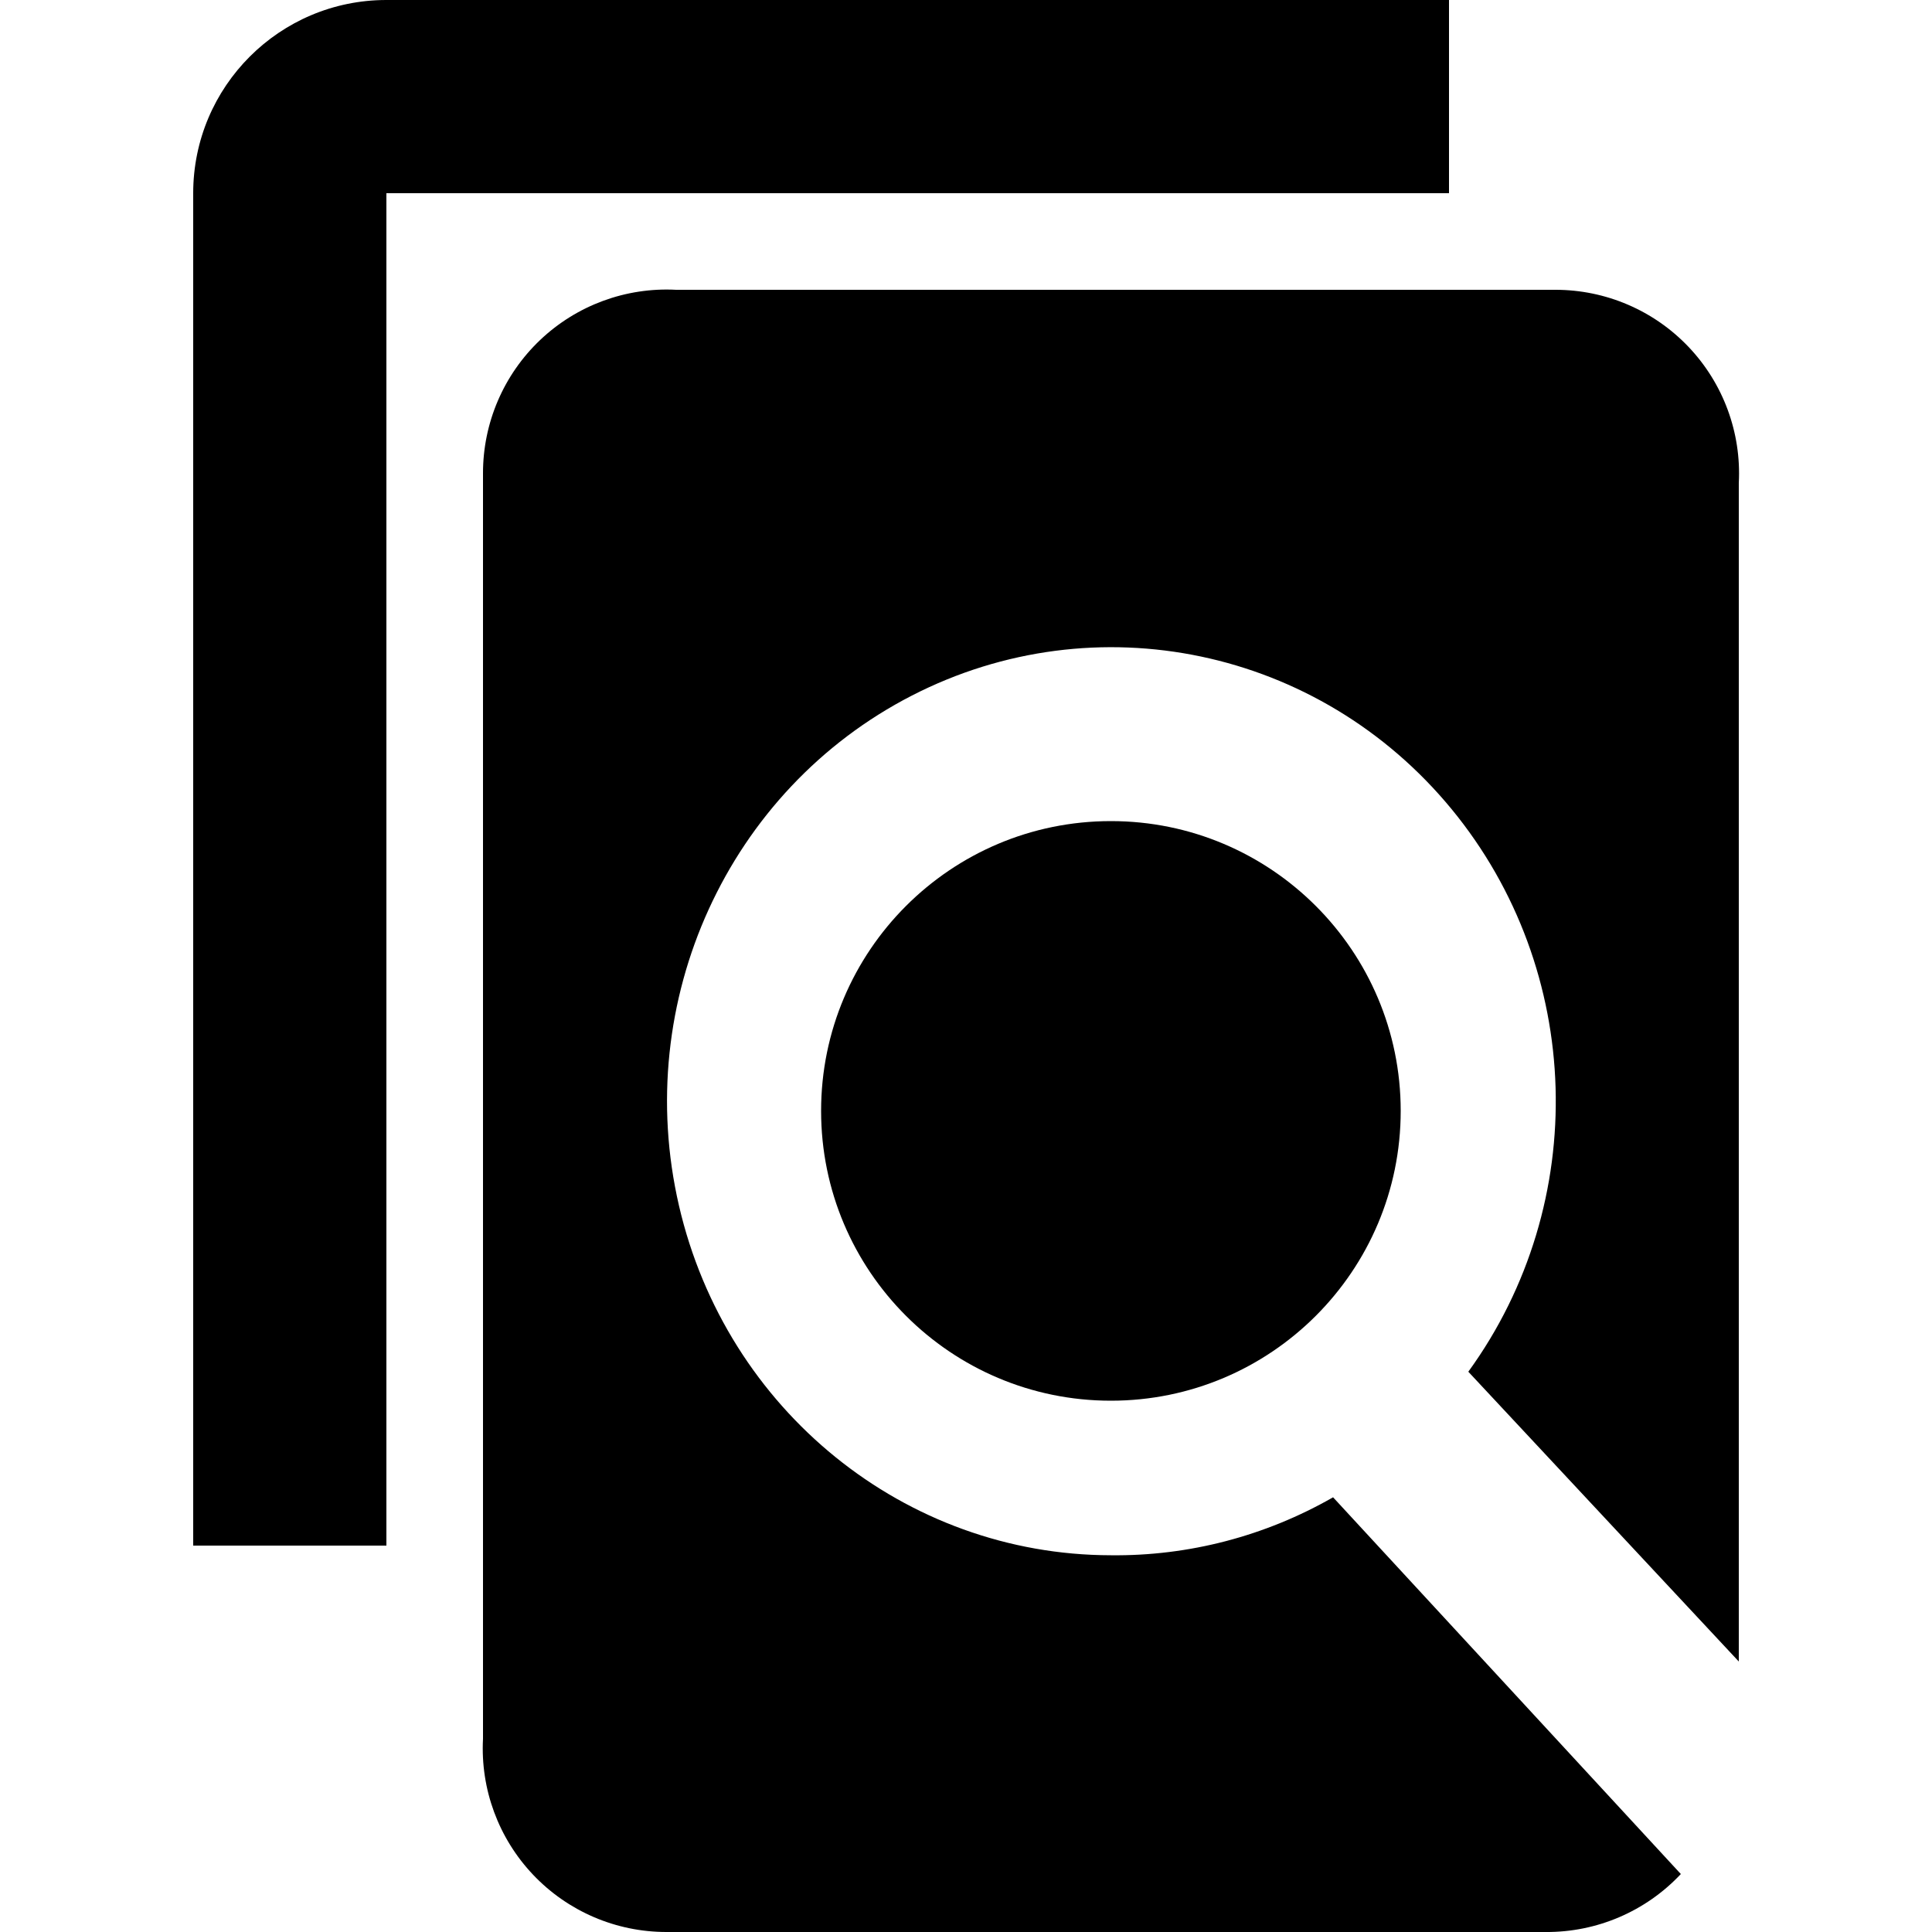
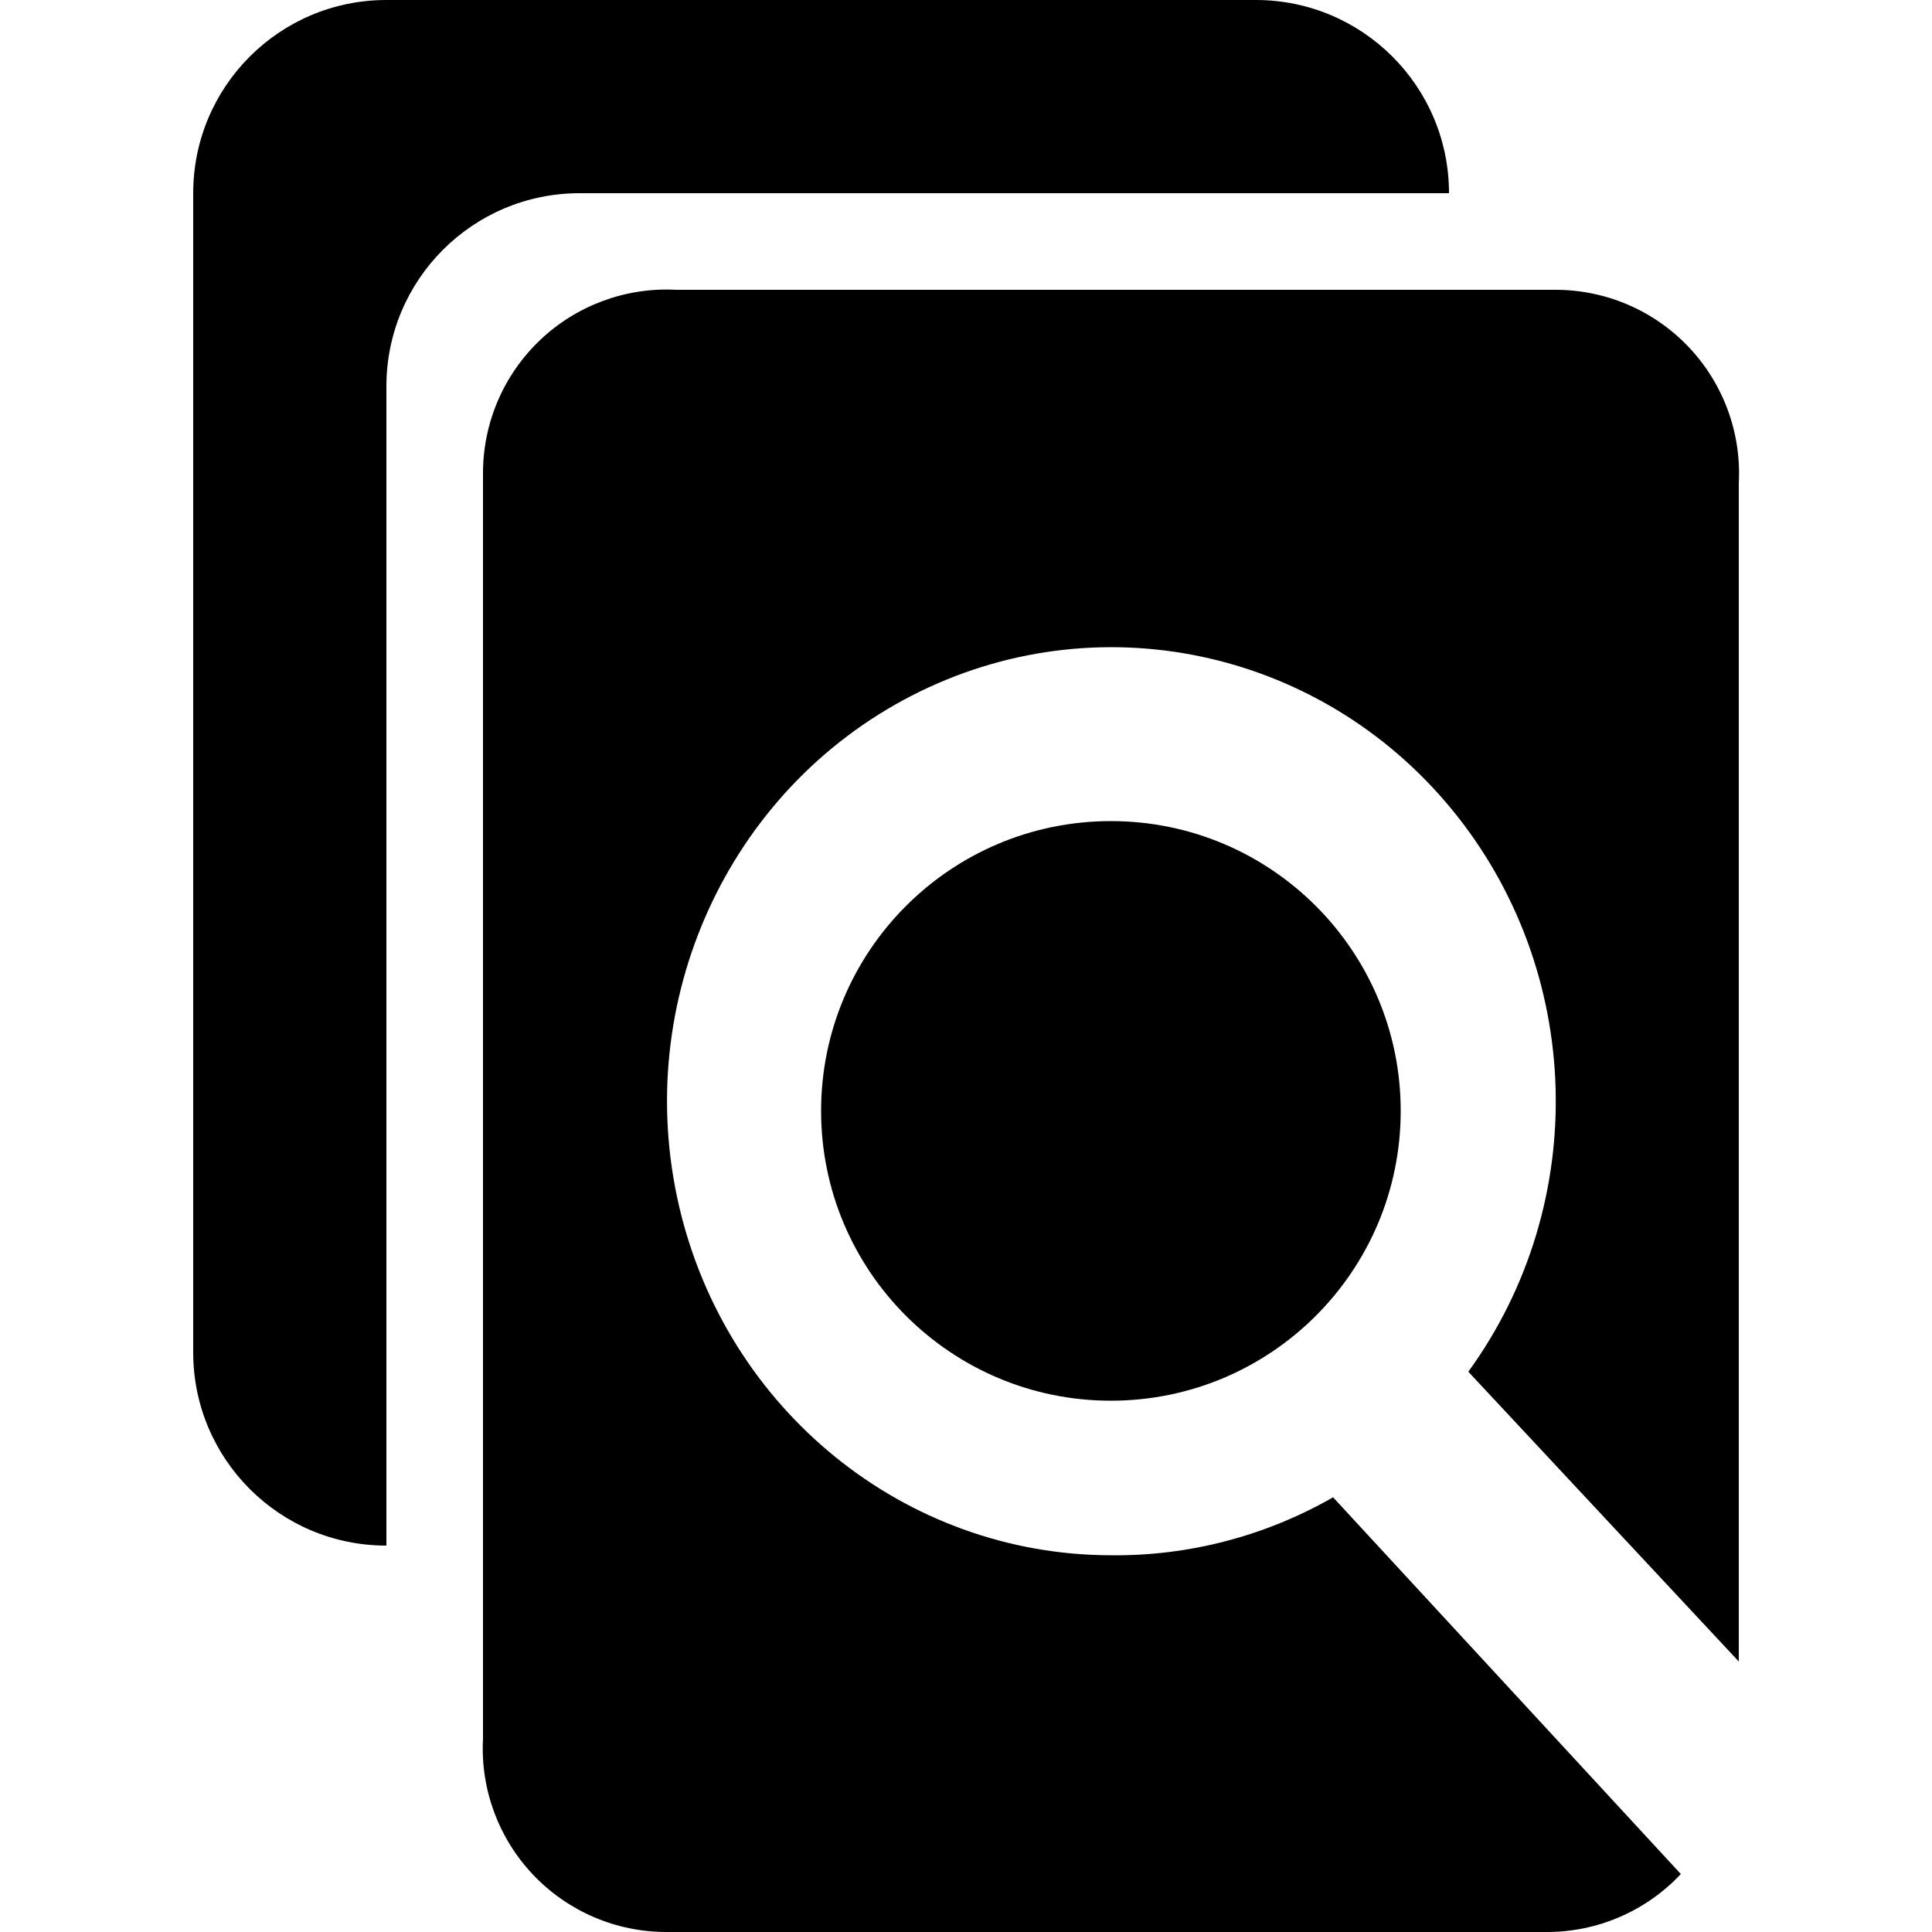
<svg xmlns="http://www.w3.org/2000/svg" width="20" height="20" viewBox="0 0 20 20">
-   <path d="M15 0v2H4v14H2V2a2 2 0 012-2z" />
+   <path d="m13 0c1.105 0 2 0.895 2 2h-9c-1.105 0-2 0.895-2 2v12c-1.105 0-2-0.895-2-2v-12c0-1.105 0.895-2 2-2z" />
  <path d="M13.8 15.5a4.6 4.7 0 01-2.3.6 4.6 4.7 0 113.7-1.9l2.8 3V5a1.9 1.9 0 00-1.9-2H7a1.9 1.9 0 00-2 1.9V18a1.9 1.9 0 001.9 2H16a1.9 1.9 0 001.4-.6z" />
  <circle cx="11.5" cy="11.5" r="3" />
</svg>
